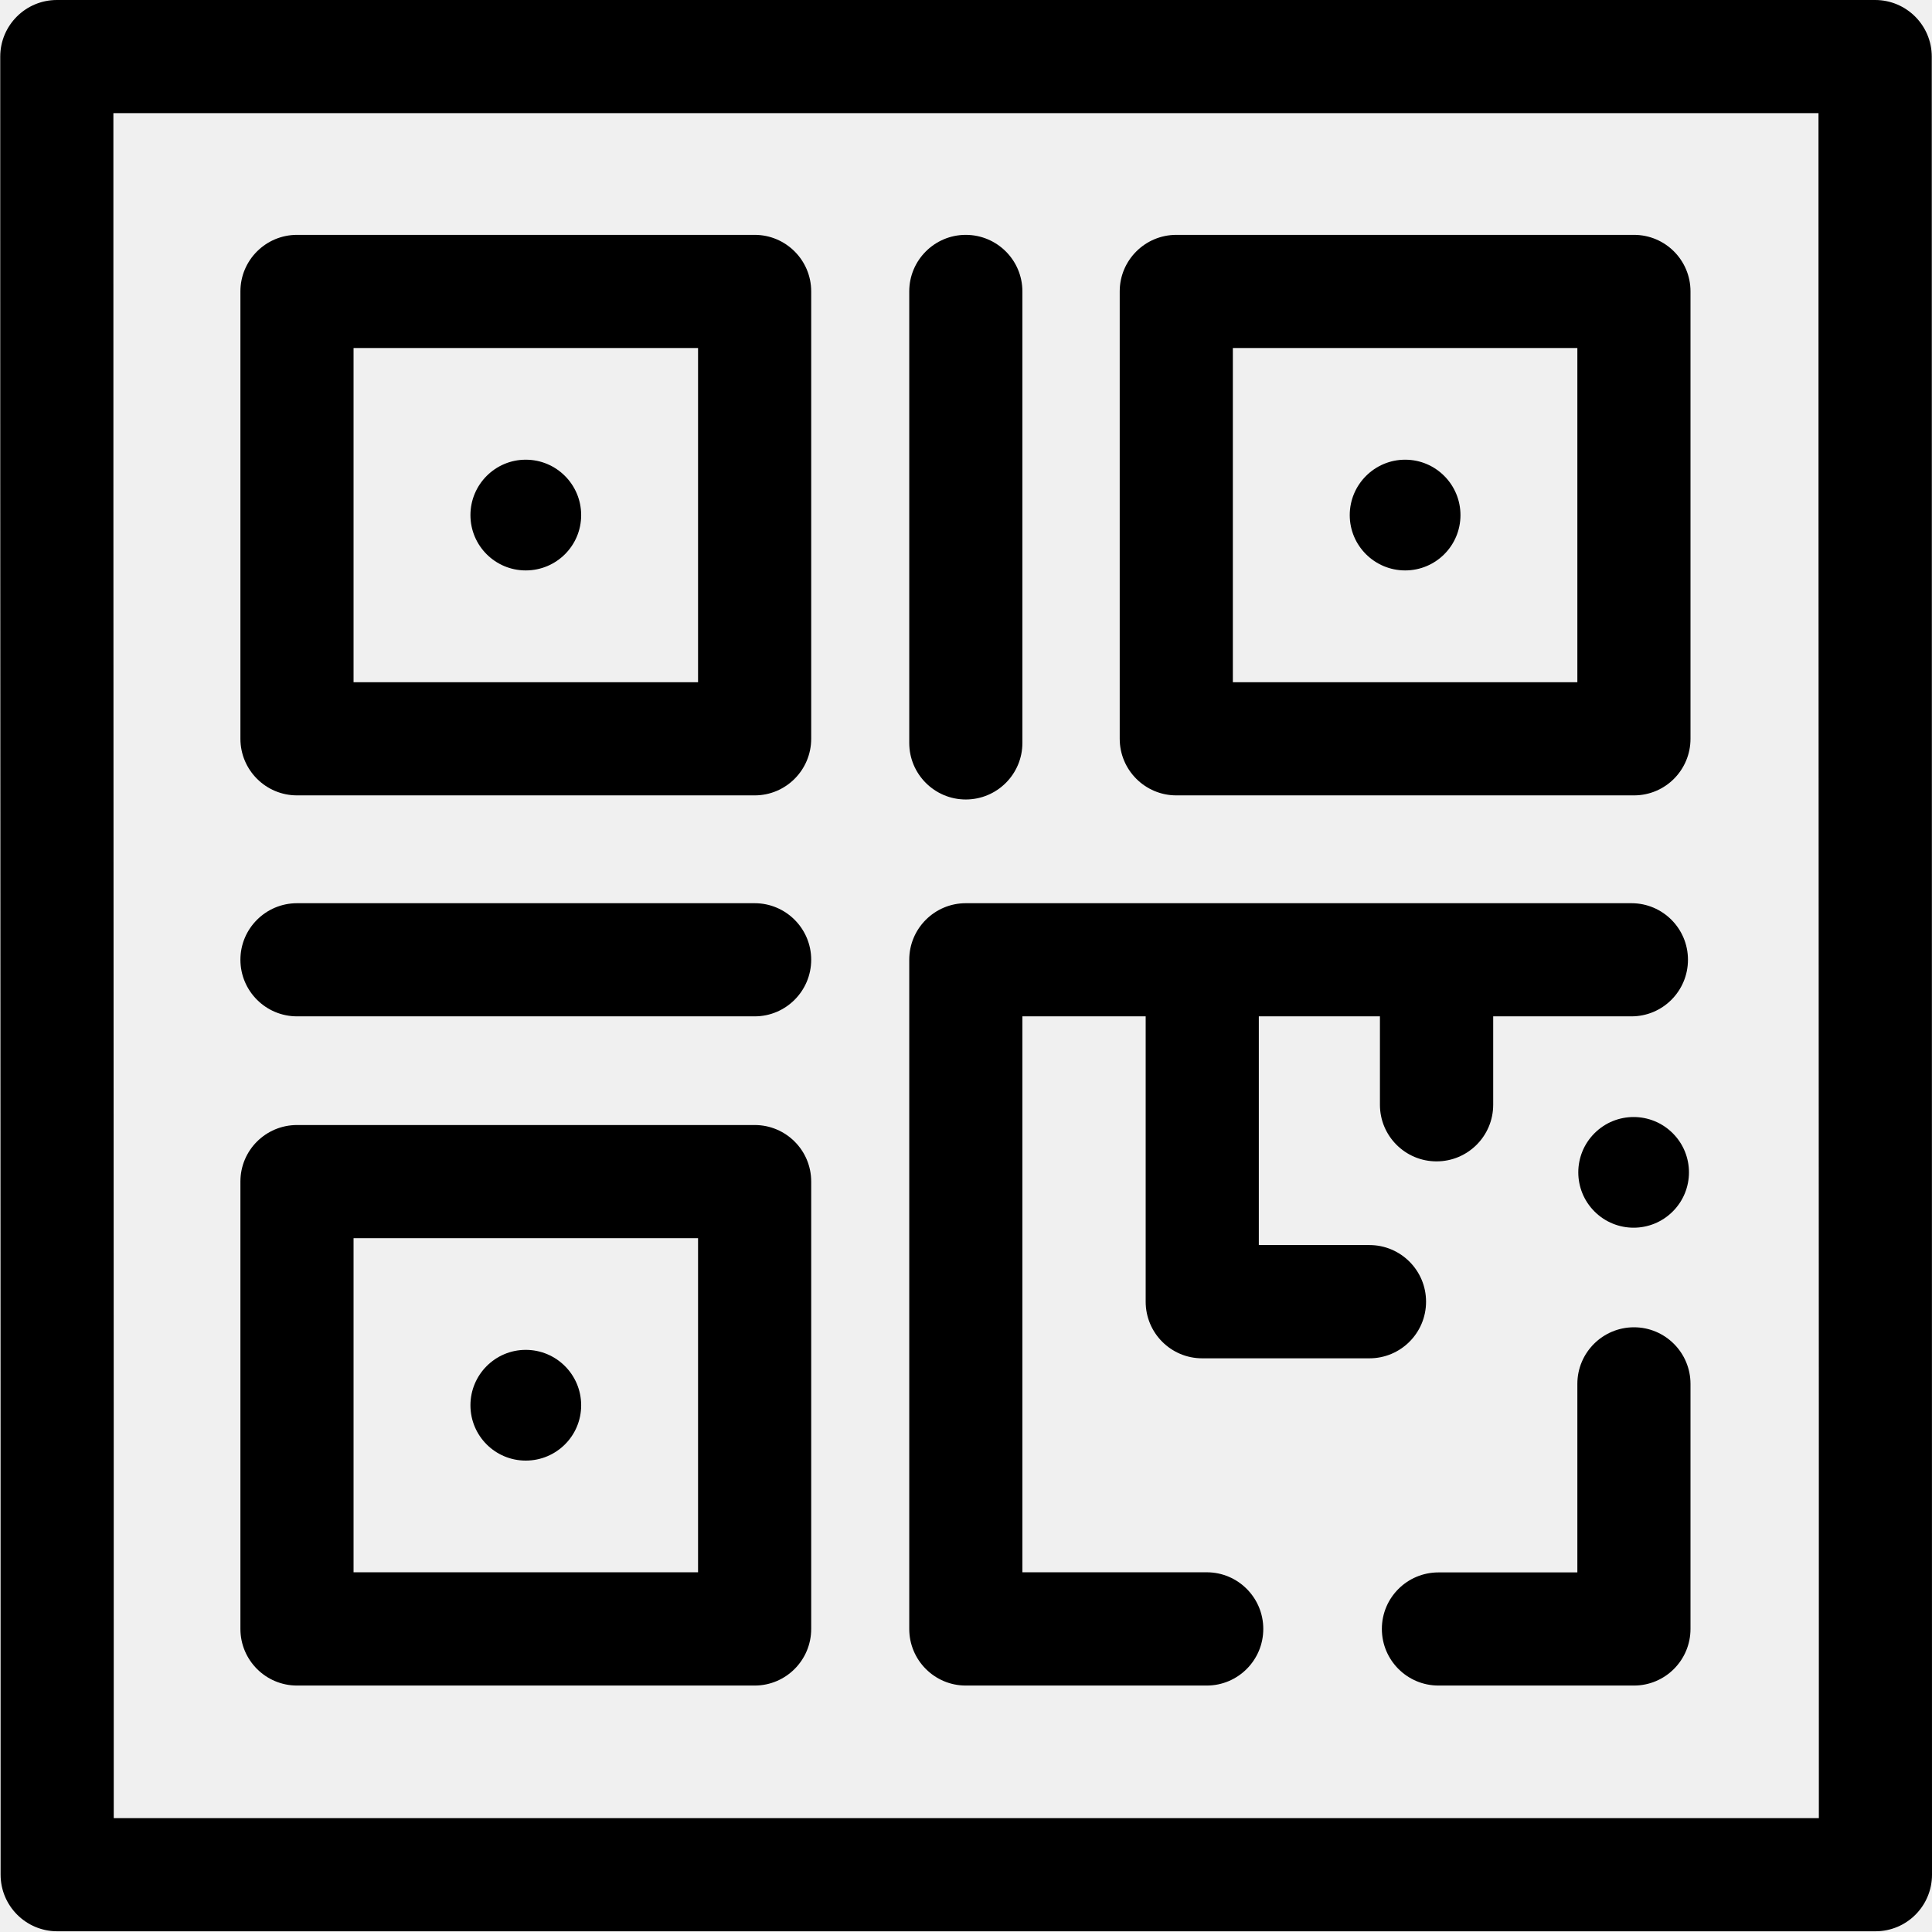
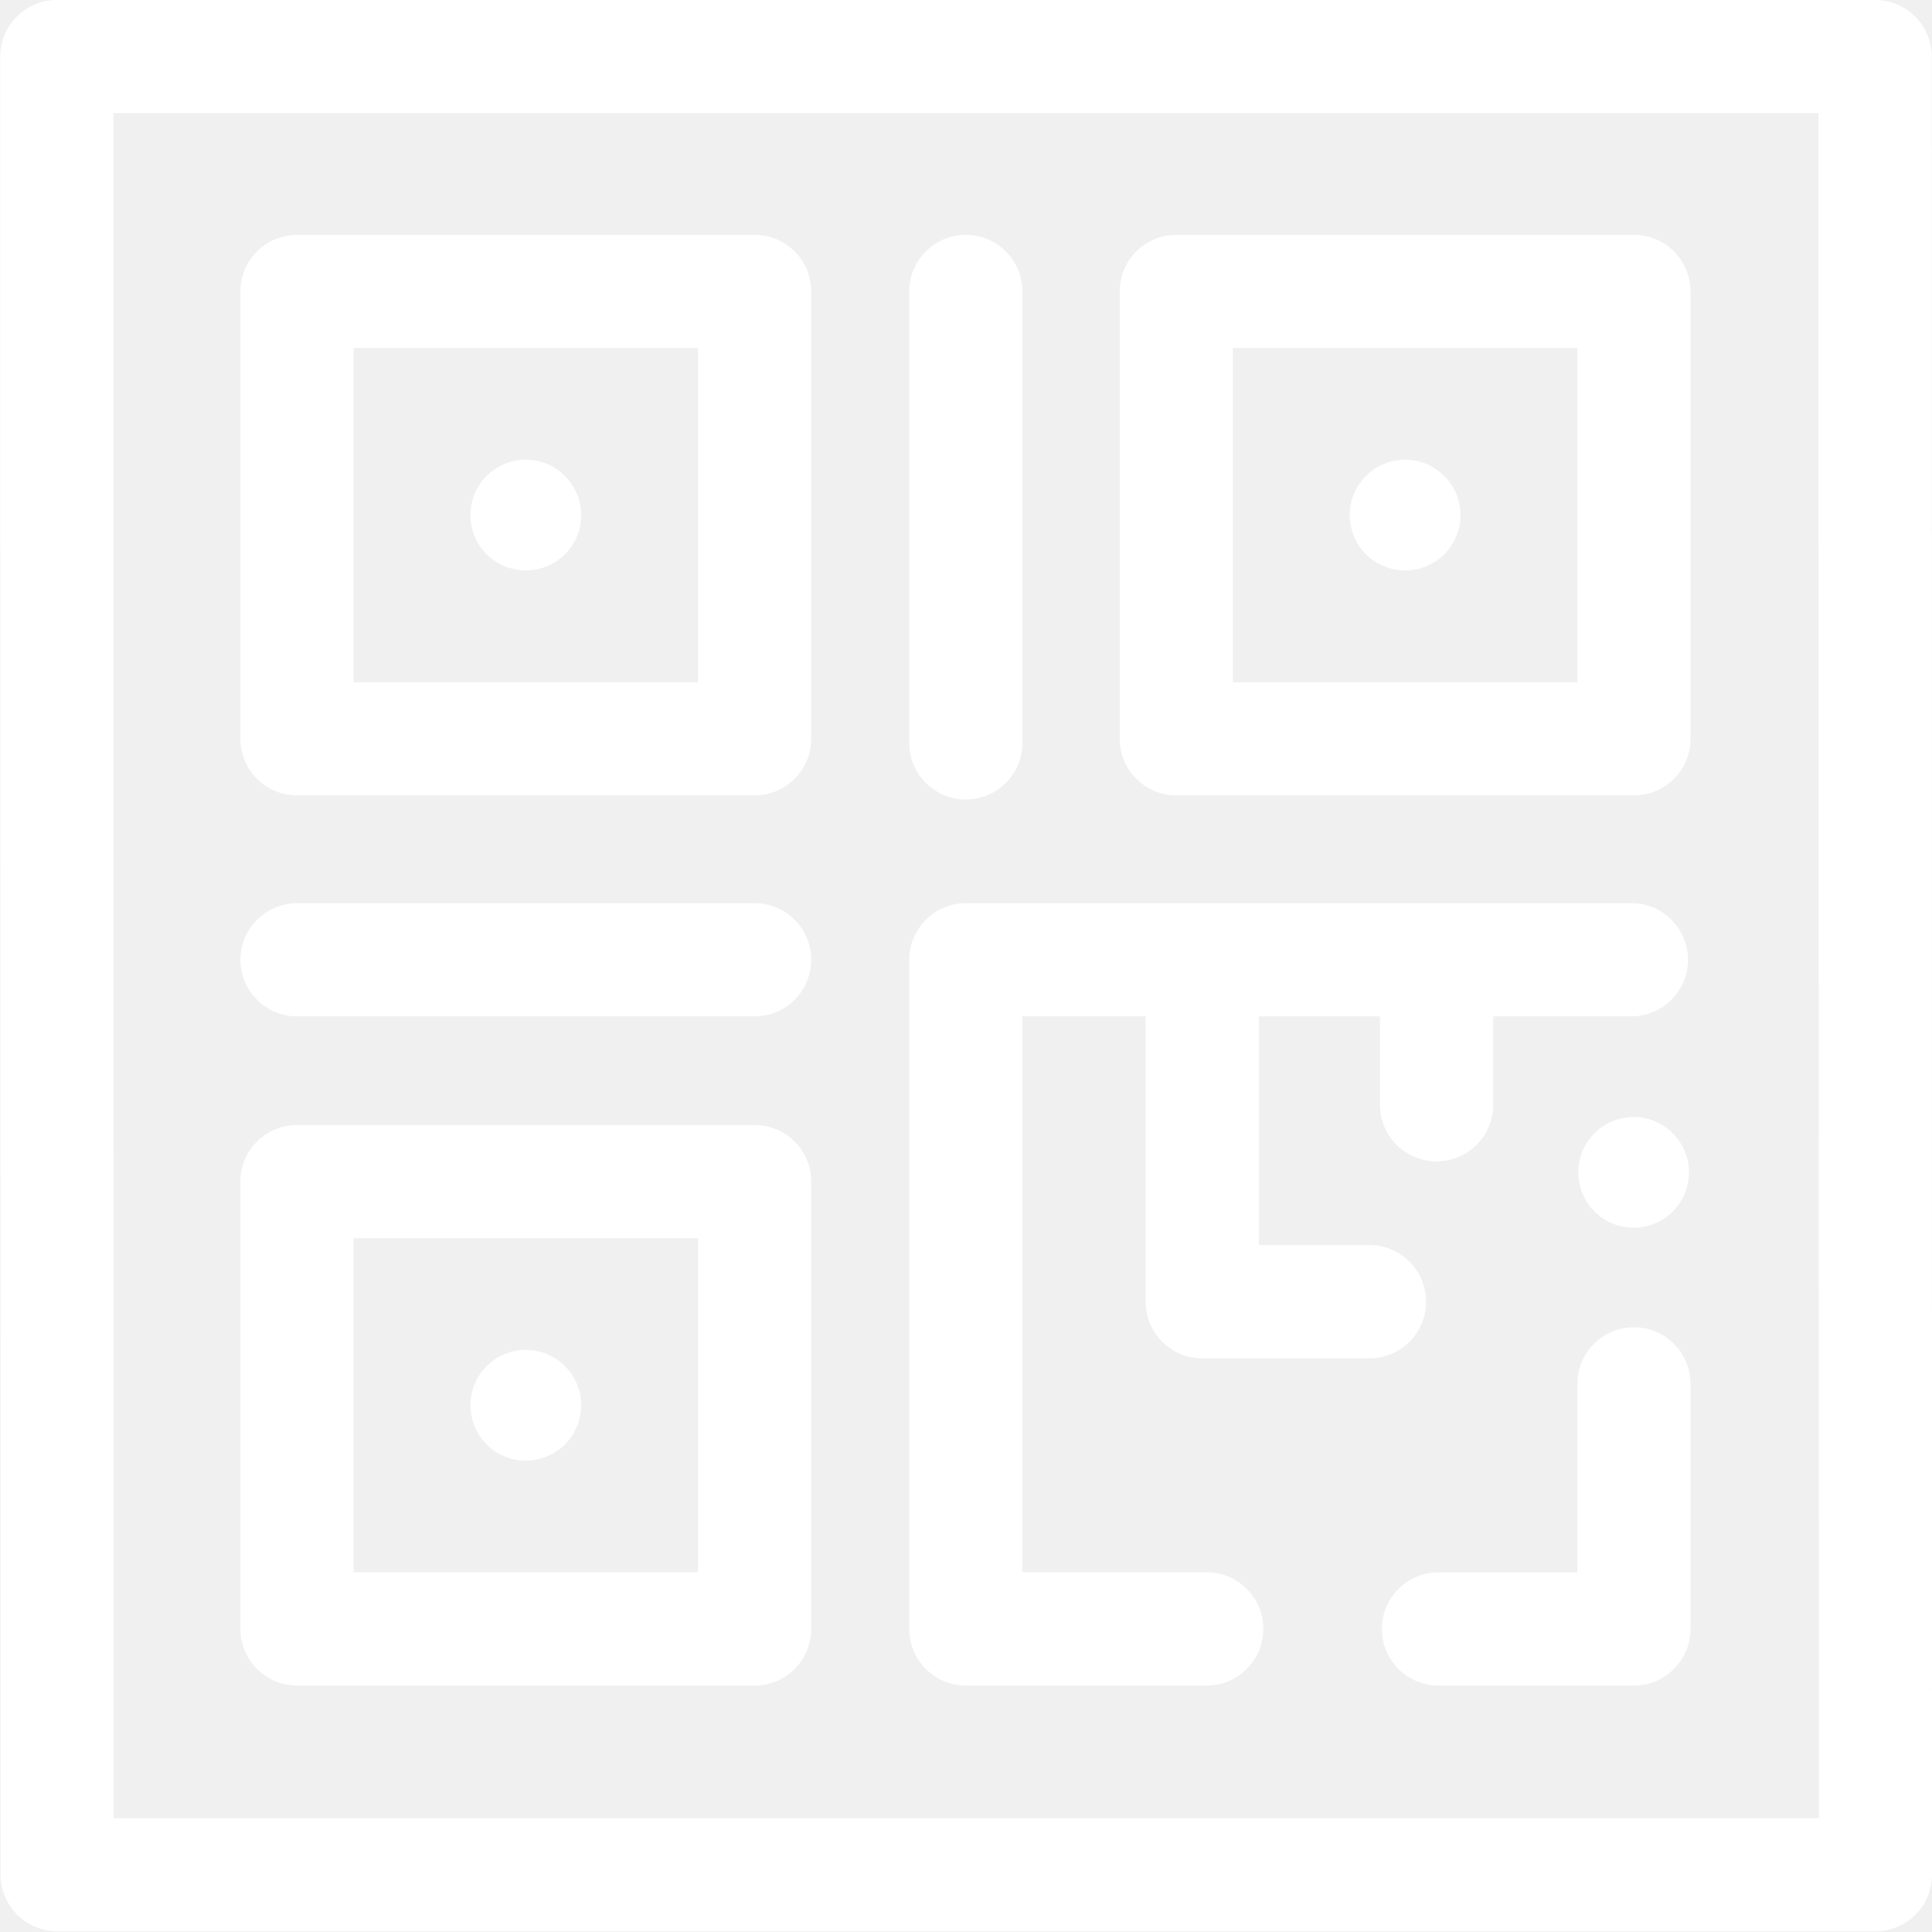
<svg xmlns="http://www.w3.org/2000/svg" width="16" height="16" viewBox="0 0 16 16" fill="none">
-   <path d="M15.998 0.469C15.998 0.21 15.788 0 15.529 0H0.471C0.212 0 0.002 0.21 0.002 0.469C0.001 4.727 0.006 11.27 0.005 15.525C0.005 15.784 0.215 15.994 0.474 15.994H15.532C15.791 15.994 16 15.784 16 15.525L15.998 0.469ZM15.063 15.057H0.942C0.943 11.157 0.938 4.833 0.939 0.937H15.06C15.059 4.837 15.064 11.161 15.063 15.057Z" fill="black" />
-   <path d="M13.532 1.945H9.742C9.483 1.945 9.273 2.155 9.273 2.413V6.118C9.273 6.377 9.483 6.587 9.742 6.587H13.532C13.791 6.587 14 6.377 14 6.118V2.413C14 2.155 13.791 1.945 13.532 1.945ZM13.063 5.65H10.21V2.882H13.063V5.65Z" fill="black" />
-   <path d="M7.998 6.621C8.257 6.621 8.467 6.411 8.467 6.153V2.413C8.467 2.155 8.257 1.945 7.998 1.945C7.74 1.945 7.53 2.155 7.53 2.413V6.153C7.53 6.411 7.74 6.621 7.998 6.621Z" fill="black" />
-   <path d="M6.25 7.48H2.46C2.201 7.48 1.991 7.69 1.991 7.948C1.991 8.207 2.201 8.417 2.46 8.417H6.25C6.508 8.417 6.718 8.207 6.718 7.948C6.718 7.69 6.508 7.48 6.25 7.48Z" fill="black" />
-   <path d="M9.956 11.249H11.341C11.6 11.249 11.81 11.039 11.81 10.78C11.81 10.521 11.6 10.311 11.341 10.311H10.425V8.417H11.428V9.149C11.428 9.408 11.638 9.618 11.897 9.618C12.156 9.618 12.366 9.408 12.366 9.149V8.417H13.511C13.77 8.417 13.979 8.207 13.979 7.948C13.979 7.69 13.77 7.48 13.511 7.48H7.998C7.74 7.48 7.53 7.69 7.53 7.948V13.49C7.53 13.749 7.74 13.959 7.998 13.959H9.994C10.252 13.959 10.462 13.749 10.462 13.49C10.462 13.231 10.252 13.021 9.994 13.021H8.467V8.417H9.488V10.78C9.488 11.039 9.697 11.249 9.956 11.249Z" fill="black" />
-   <path d="M6.25 1.945H2.46C2.201 1.945 1.991 2.155 1.991 2.413V6.118C1.991 6.377 2.201 6.587 2.46 6.587H6.25C6.508 6.587 6.718 6.377 6.718 6.118V2.413C6.718 2.155 6.508 1.945 6.25 1.945ZM5.781 5.65H2.928V2.882H5.781V5.65Z" fill="black" />
-   <path d="M6.25 9.317H2.46C2.201 9.317 1.991 9.526 1.991 9.785V13.49C1.991 13.749 2.201 13.959 2.46 13.959H6.25C6.508 13.959 6.718 13.749 6.718 13.49V9.785C6.718 9.526 6.508 9.317 6.25 9.317ZM5.781 13.021H2.928V10.254H5.781V13.021Z" fill="black" />
-   <path d="M13.532 10.992C13.273 10.992 13.063 11.202 13.063 11.461V13.022H11.913C11.654 13.022 11.444 13.231 11.444 13.49C11.444 13.749 11.654 13.959 11.913 13.959H13.53C13.53 13.959 13.53 13.959 13.531 13.959C13.531 13.959 13.531 13.959 13.532 13.959C13.79 13.959 14 13.749 14 13.49V11.461C14 11.202 13.79 10.992 13.532 10.992Z" fill="black" />
-   <path d="M4.354 4.724C4.608 4.724 4.813 4.519 4.813 4.266C4.813 4.013 4.608 3.807 4.354 3.807C4.101 3.807 3.896 4.013 3.896 4.266C3.896 4.519 4.101 4.724 4.354 4.724Z" fill="black" />
-   <path d="M11.637 4.724C11.89 4.724 12.095 4.519 12.095 4.266C12.095 4.013 11.89 3.807 11.637 3.807C11.384 3.807 11.178 4.013 11.178 4.266C11.178 4.519 11.384 4.724 11.637 4.724Z" fill="black" />
-   <path d="M4.354 12.096C4.608 12.096 4.813 11.891 4.813 11.638C4.813 11.385 4.608 11.179 4.354 11.179C4.101 11.179 3.896 11.385 3.896 11.638C3.896 11.891 4.101 12.096 4.354 12.096Z" fill="black" />
-   <path d="M13.853 10.033C14.032 9.854 14.032 9.564 13.853 9.385C13.674 9.206 13.384 9.206 13.205 9.385C13.026 9.564 13.026 9.854 13.205 10.033C13.384 10.212 13.674 10.212 13.853 10.033Z" fill="black" />
+   <path d="M15.998 0.469C15.998 0.21 15.788 0 15.529 0H0.471C0.212 0 0.002 0.21 0.002 0.469C0.001 4.727 0.006 11.27 0.005 15.525C0.005 15.784 0.215 15.994 0.474 15.994H15.532C15.791 15.994 16 15.784 16 15.525L15.998 0.469ZM15.063 15.057H0.942C0.943 11.157 0.938 4.833 0.939 0.937H15.06C15.059 4.837 15.064 11.161 15.063 15.057Z" fill="#FFF" />
+   <path d="M13.532 1.945H9.742C9.483 1.945 9.273 2.155 9.273 2.413V6.118C9.273 6.377 9.483 6.587 9.742 6.587H13.532C13.791 6.587 14 6.377 14 6.118V2.413C14 2.155 13.791 1.945 13.532 1.945ZM13.063 5.65H10.21V2.882H13.063V5.65Z" fill="#FFF" />
+   <path d="M7.998 6.621C8.257 6.621 8.467 6.411 8.467 6.153V2.413C8.467 2.155 8.257 1.945 7.998 1.945C7.74 1.945 7.53 2.155 7.53 2.413V6.153C7.53 6.411 7.74 6.621 7.998 6.621Z" fill="#FFF" />
+   <path d="M6.25 7.48H2.46C2.201 7.48 1.991 7.69 1.991 7.948C1.991 8.207 2.201 8.417 2.46 8.417H6.25C6.508 8.417 6.718 8.207 6.718 7.948C6.718 7.69 6.508 7.48 6.25 7.48Z" fill="#FFF" />
+   <path d="M9.956 11.249H11.341C11.6 11.249 11.81 11.039 11.81 10.78C11.81 10.521 11.6 10.311 11.341 10.311H10.425V8.417H11.428V9.149C11.428 9.408 11.638 9.618 11.897 9.618C12.156 9.618 12.366 9.408 12.366 9.149V8.417H13.511C13.77 8.417 13.979 8.207 13.979 7.948C13.979 7.69 13.77 7.48 13.511 7.48H7.998C7.74 7.48 7.53 7.69 7.53 7.948V13.49C7.53 13.749 7.74 13.959 7.998 13.959H9.994C10.252 13.959 10.462 13.749 10.462 13.49C10.462 13.231 10.252 13.021 9.994 13.021H8.467V8.417H9.488V10.78C9.488 11.039 9.697 11.249 9.956 11.249Z" fill="#FFF" />
+   <path d="M6.25 1.945H2.46C2.201 1.945 1.991 2.155 1.991 2.413V6.118C1.991 6.377 2.201 6.587 2.46 6.587H6.25C6.508 6.587 6.718 6.377 6.718 6.118V2.413C6.718 2.155 6.508 1.945 6.25 1.945ZM5.781 5.65H2.928V2.882H5.781V5.65Z" fill="#FFF" />
+   <path d="M6.25 9.317H2.46C2.201 9.317 1.991 9.526 1.991 9.785V13.49C1.991 13.749 2.201 13.959 2.46 13.959H6.25C6.508 13.959 6.718 13.749 6.718 13.49V9.785C6.718 9.526 6.508 9.317 6.25 9.317ZM5.781 13.021H2.928V10.254H5.781V13.021Z" fill="#FFF" />
+   <path d="M13.532 10.992C13.273 10.992 13.063 11.202 13.063 11.461V13.022H11.913C11.654 13.022 11.444 13.231 11.444 13.49C11.444 13.749 11.654 13.959 11.913 13.959H13.53C13.53 13.959 13.53 13.959 13.531 13.959C13.531 13.959 13.531 13.959 13.532 13.959C13.79 13.959 14 13.749 14 13.49V11.461C14 11.202 13.79 10.992 13.532 10.992Z" fill="#FFF" />
+   <path d="M4.354 4.724C4.608 4.724 4.813 4.519 4.813 4.266C4.813 4.013 4.608 3.807 4.354 3.807C4.101 3.807 3.896 4.013 3.896 4.266C3.896 4.519 4.101 4.724 4.354 4.724Z" fill="#FFF" />
+   <path d="M11.637 4.724C11.89 4.724 12.095 4.519 12.095 4.266C12.095 4.013 11.89 3.807 11.637 3.807C11.384 3.807 11.178 4.013 11.178 4.266C11.178 4.519 11.384 4.724 11.637 4.724Z" fill="#FFF" />
+   <path d="M4.354 12.096C4.608 12.096 4.813 11.891 4.813 11.638C4.813 11.385 4.608 11.179 4.354 11.179C4.101 11.179 3.896 11.385 3.896 11.638C3.896 11.891 4.101 12.096 4.354 12.096Z" fill="#FFF" />
+   <path d="M13.853 10.033C14.032 9.854 14.032 9.564 13.853 9.385C13.674 9.206 13.384 9.206 13.205 9.385C13.026 9.564 13.026 9.854 13.205 10.033C13.384 10.212 13.674 10.212 13.853 10.033Z" fill="#FFF" />
</svg>
